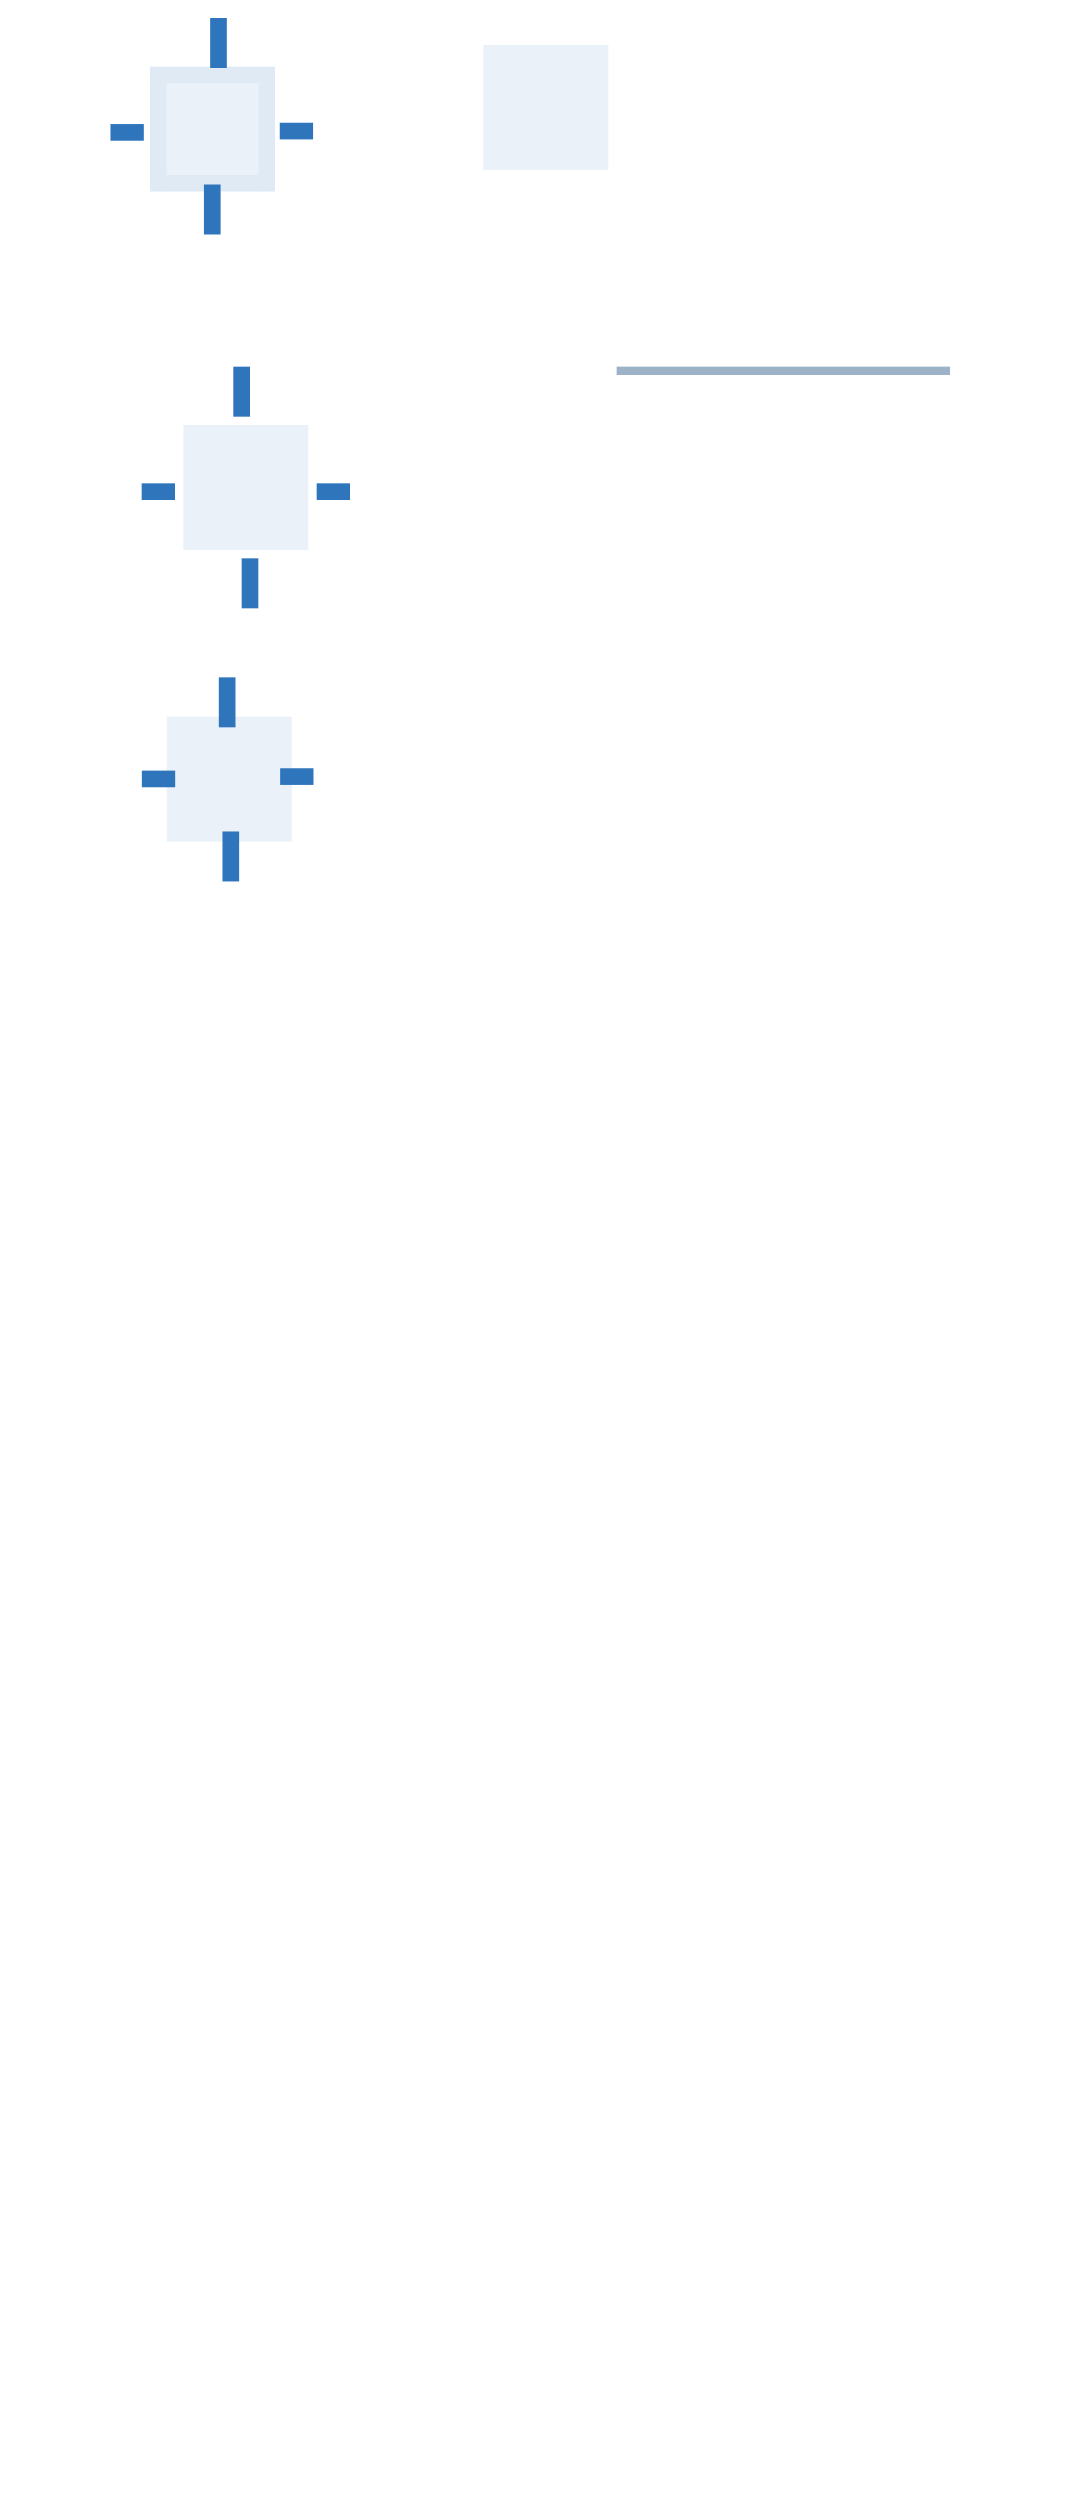
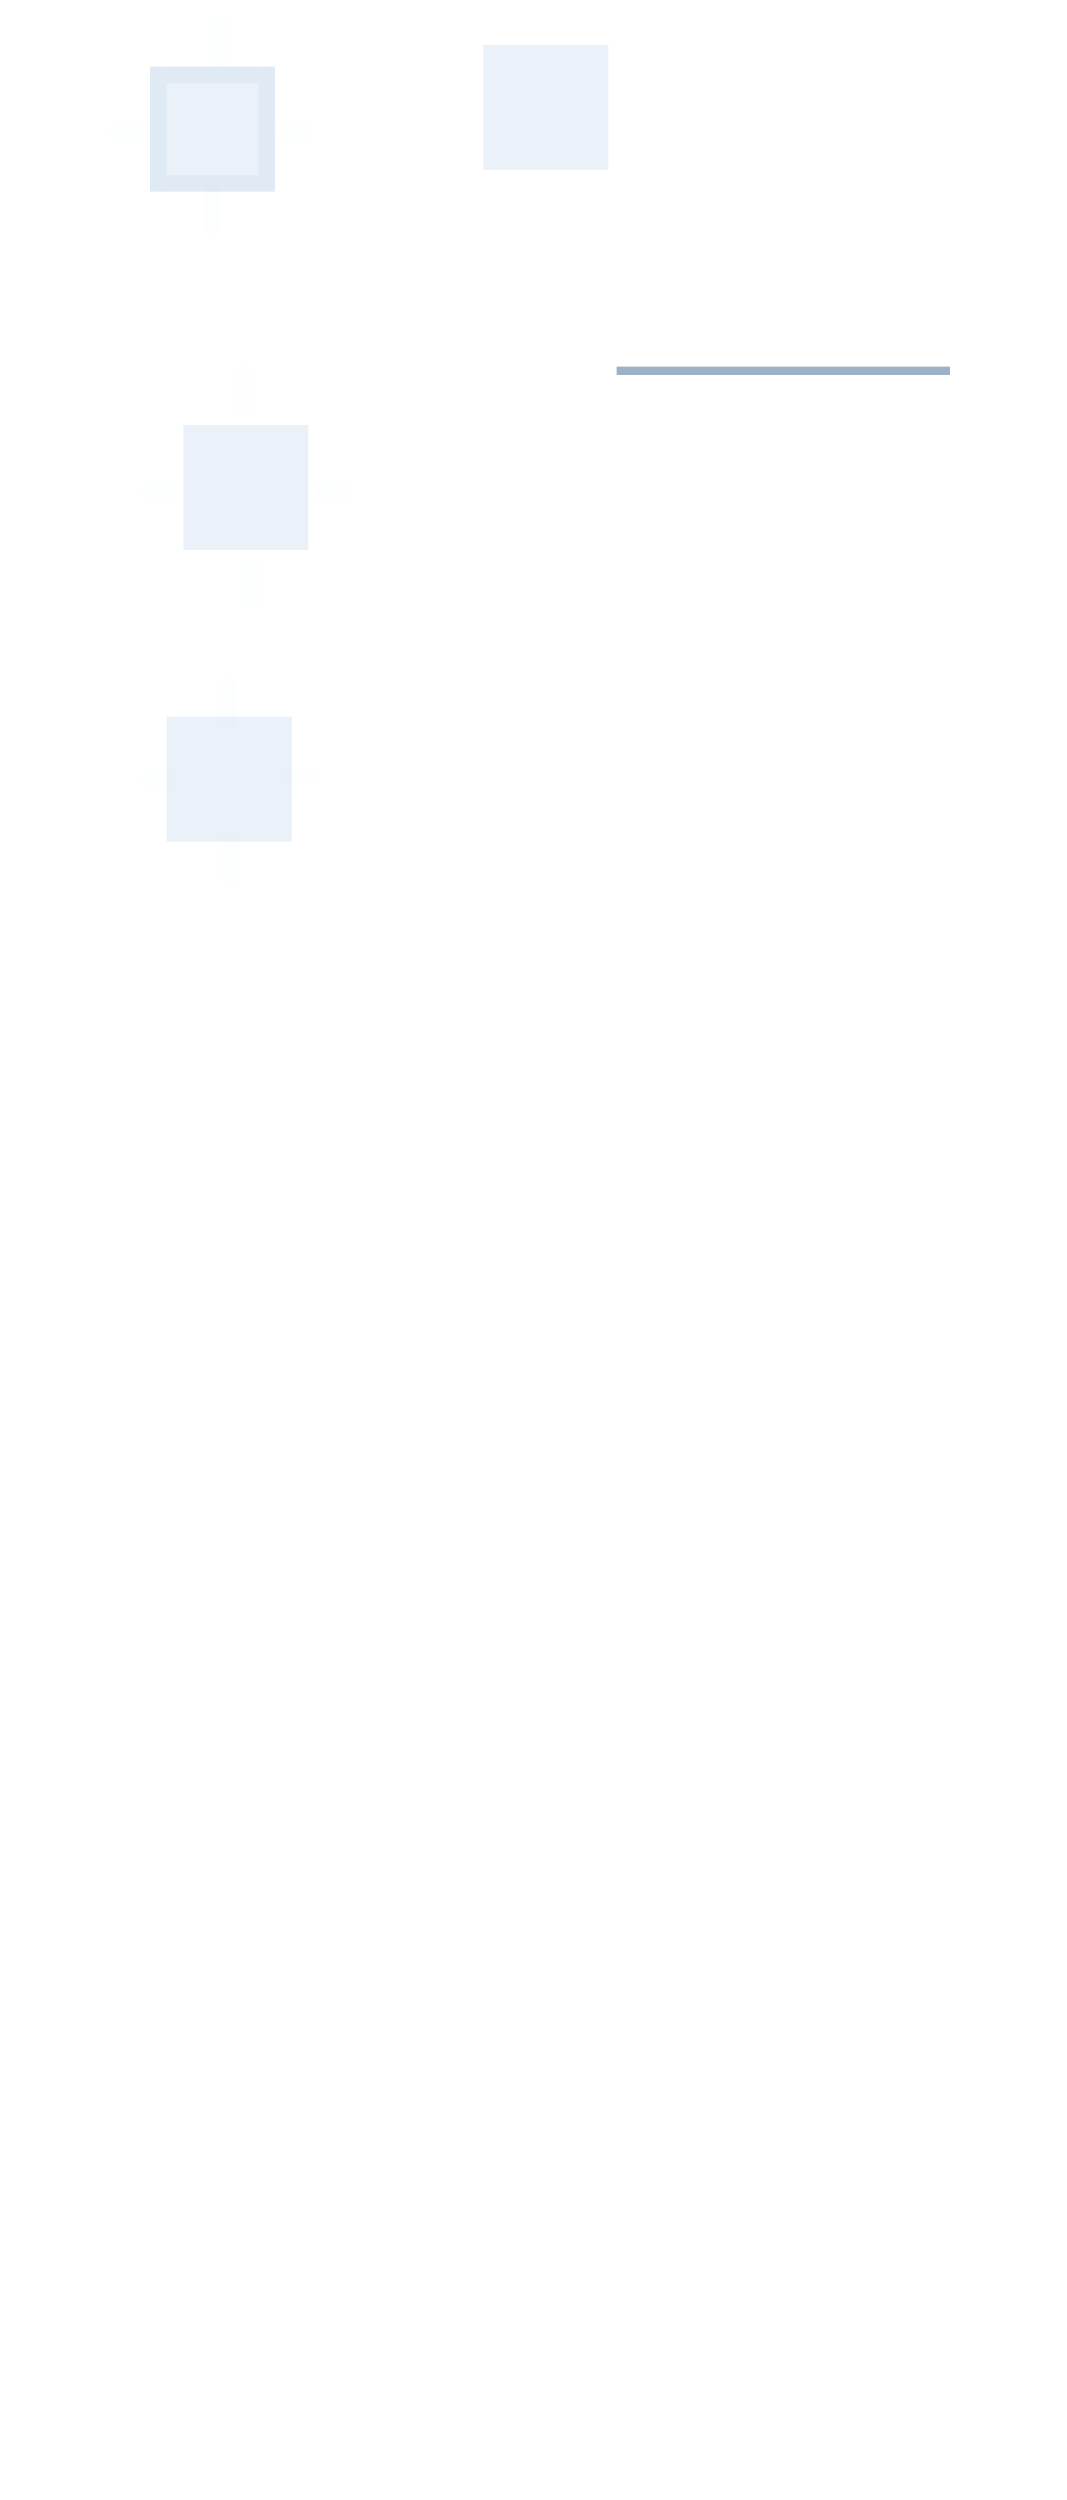
<svg xmlns="http://www.w3.org/2000/svg" version="1.0" height="300" width="128" id="svg2">
  <defs id="defs5">
-     <style type="text/css" id="current-color-scheme">
-     </style>
+     <style type="text/css" id="current-color-scheme" />
  </defs>
-   <rect style="fill:#2e75bc;fill-opacity:1;fill-rule:nonzero;stroke:none" id="hint-tile-center" width="2.033" height="2.077" x="-10" y="-10" rx="0" ry="2.077" />
-   <rect y="2.159" x="25.219" height="6" width="2" id="pressed-hint-top-margin" style="fill:#2e75bc;fill-opacity:1;fill-rule:nonzero;stroke:none" />
-   <rect style="fill:#2e75bc;fill-opacity:1;fill-rule:nonzero;stroke:none" id="pressed-hint-bottom-margin" width="2" height="6" x="24.471" y="22.14" />
-   <rect style="fill:#2e75bc;fill-opacity:1;fill-rule:nonzero;stroke:none" id="pressed-hint-left-margin" width="4" height="2" x="13.257" y="14.888" />
-   <rect y="14.729" x="33.57" height="2" width="4" id="pressed-hint-right-margin" style="fill:#2e75bc;fill-opacity:1;fill-rule:nonzero;stroke:none" />
-   <rect y="58" x="17" height="2" width="4" id="normal-hint-left-margin" style="fill:#2e75bc;fill-opacity:1;fill-rule:nonzero;stroke:none" />
-   <rect style="fill:#2e75bc;fill-opacity:1;fill-rule:nonzero;stroke:none" id="normal-hint-top-margin" width="2" height="6" x="28" y="44" />
-   <rect y="67" x="29" height="6" width="2" id="normal-hint-bottom-margin" style="fill:#2e75bc;fill-opacity:1;fill-rule:nonzero;stroke:none" />
-   <rect style="fill:#2e75bc;fill-opacity:1;fill-rule:nonzero;stroke:none" id="normal-hint-right-margin" width="4" height="2" x="38" y="58" />
+   <rect style="fill:#2e75bc;fill-opacity:1;fill-rule:nonzero;stroke:none;opacity:0.01" id="hint-tile-center" width="2.033" height="2.077" x="-10" y="-10" rx="0" ry="2.077" />
+   <rect y="2.159" x="25.219" height="6" width="2" id="pressed-hint-top-margin" style="fill:#2e75bc;fill-opacity:1;fill-rule:nonzero;stroke:none;opacity:0.01" />
+   <rect style="fill:#2e75bc;fill-opacity:1;fill-rule:nonzero;stroke:none;opacity:0.01" id="pressed-hint-bottom-margin" width="2" height="6" x="24.471" y="22.14" />
+   <rect style="fill:#2e75bc;fill-opacity:1;fill-rule:nonzero;stroke:none;opacity:0.01" id="pressed-hint-left-margin" width="4" height="2" x="13.257" y="14.888" />
+   <rect y="14.729" x="33.57" height="2" width="4" id="pressed-hint-right-margin" style="fill:#2e75bc;fill-opacity:1;fill-rule:nonzero;stroke:none;opacity:0.01" />
+   <rect y="58" x="17" height="2" width="4" id="normal-hint-left-margin" style="fill:#2e75bc;fill-opacity:1;fill-rule:nonzero;stroke:none;opacity:0.01" />
+   <rect style="fill:#2e75bc;fill-opacity:1;fill-rule:nonzero;stroke:none;opacity:0.01" id="normal-hint-top-margin" width="2" height="6" x="28" y="44" />
+   <rect y="67" x="29" height="6" width="2" id="normal-hint-bottom-margin" style="fill:#2e75bc;fill-opacity:1;fill-rule:nonzero;stroke:none;opacity:0.01" />
+   <rect style="fill:#2e75bc;fill-opacity:1;fill-rule:nonzero;stroke:none;opacity:0.01" id="normal-hint-right-margin" width="4" height="2" x="38" y="58" />
  <g transform="translate(11,-4)" style="opacity:1" id="separator">
    <rect style="opacity:0.2;fill:currentColor;fill-opacity:1;stroke:none" id="rect4052" width="40" height="1" x="63" y="-49" transform="scale(1,-1)" class="ColorScheme-ViewBackground" />
    <rect class="ColorScheme-ViewText" transform="scale(1,-1)" y="-49" x="63" height="1" width="40" id="rect4054" style="opacity:0.3;fill:#2e75bc;fill-opacity:1;stroke:none" />
  </g>
  <path class="ColorScheme-ViewBackground" style="opacity:0.1;fill:#2e75bc;fill-opacity:1;fill-rule:nonzero;stroke:none" d="m 24,53 0,11 11,0 0,-11 -11,0 z" id="normal-center" />
  <path class="ColorScheme-ViewBackground" style="opacity:0.1;fill:#2e75bc;fill-opacity:1;fill-rule:nonzero;stroke:none" d="m 35,53 0,11 2,0 c 6.68e-4,-0.018 0,-0.034 0,-0.053 l 0,-10.894 c 0,-0.018 6.68e-4,-0.035 0,-0.053 l -2,0 z" id="normal-right" />
  <path class="ColorScheme-ViewBackground" style="opacity:0.1;fill:#2e75bc;fill-opacity:1;fill-rule:nonzero;stroke:none" d="m 24,51 0,2 11,0 0,-2 c -0.004,-6.7e-4 0.004,0 10e-7,0 l -10.988,0 c -0.004,0 -0.008,-6.7e-4 -0.012,0 z" id="normal-top" />
  <path class="ColorScheme-ViewBackground" style="opacity:0.1;fill:#2e75bc;fill-opacity:1;fill-rule:nonzero;stroke:none" d="m 22,53 c -6.7e-4,0.018 0,0.034 0,0.053 l 0,10.894 c 0,0.018 -6.7e-4,0.035 0,0.053 l 2,0 0,-11 -2,0 z" id="normal-left" />
  <path class="ColorScheme-ViewBackground" style="opacity:0.1;fill:#2e75bc;fill-opacity:1;fill-rule:nonzero;stroke:none" d="m 24,64 0,2 11,0 0,-2 z" id="normal-bottom" />
  <path class="ColorScheme-ViewBackground" id="normal-topleft" d="m 22,51 0,2 2,0 0,-2 c -7.46e-4,-6.7e-4 7.63e-4,0 0,0 l -1.998,0 c -7.28e-4,0 -0.002,-6.7e-4 -0.002,0 z" style="opacity:0.1;fill:#2e75bc;fill-opacity:1;fill-rule:nonzero;stroke:none" />
  <path class="ColorScheme-ViewBackground" id="normal-topright" d="m 35,51.001 0,2 2,0 0,-2 c -7.46e-4,-6.7e-4 7.63e-4,0 0,0 l -1.998,0 c -7.28e-4,0 -0.002,-6.7e-4 -0.002,0 z" style="opacity:0.1;fill:#2e75bc;fill-opacity:1;fill-rule:nonzero;stroke:none" />
  <path class="ColorScheme-ViewBackground" style="opacity:0.1;fill:#2e75bc;fill-opacity:1;fill-rule:nonzero;stroke:none" d="m 35,64 0,2 2,0 0,-2 c -7.46e-4,-6.7e-4 7.63e-4,0 0,0 l -1.998,0 c -7.28e-4,0 -0.002,-6.7e-4 -0.002,0 z" id="normal-bottomright" />
  <path class="ColorScheme-ViewBackground" id="normal-bottomleft" d="m 22,64 0,2 2,0 0,-2 c -7.46e-4,-6.7e-4 7.63e-4,0 0,0 l -1.998,0 c -7.28e-4,0 -0.002,-6.7e-4 -0.002,0 z" style="opacity:0.1;fill:#2e75bc;fill-opacity:1;fill-rule:nonzero;stroke:none" />
  <path class="ColorScheme-ViewFocus" style="opacity:0.1;fill:#2e75bc;fill-opacity:1;fill-rule:nonzero;stroke:none" d="m 20,10 0,11 11,0 0,-11 -11,0 z" id="pressed-center" />
  <path class="ColorScheme-ViewFocus" style="opacity:0.15;fill:#2e75bc;fill-opacity:1;fill-rule:nonzero;stroke:none" d="m 31,10 0,11 2,0 c 6.68e-4,-0.018 0,-0.034 0,-0.053 l 0,-10.894 c 0,-0.018 6.68e-4,-0.035 0,-0.053 l -2,0 z" id="pressed-right" />
  <path class="ColorScheme-ViewFocus" style="opacity:0.15;fill:#2e75bc;fill-opacity:1;fill-rule:nonzero;stroke:none" d="m 20,8 0,2 11,0 0,-2 c -0.004,-6.7e-4 0.004,0 3.01e-4,0 l -10.988,0 c -0.004,0 -0.008,-6.7e-4 -0.012,0 z" id="pressed-top" />
  <path class="ColorScheme-ViewFocus" style="opacity:0.15;fill:#2e75bc;fill-opacity:1;fill-rule:nonzero;stroke:none" d="m 18,10 c -6.7e-4,0.018 0,0.034 0,0.053 l 0,10.894 c 0,0.018 -6.7e-4,0.035 0,0.053 l 2,0 L 20,10 18,10 z" id="pressed-left" />
  <path class="ColorScheme-ViewFocus" style="opacity:0.15;fill:#2e75bc;fill-opacity:1;fill-rule:nonzero" d="m 20,21 0,2 11,0 0,-2 -11,0 z" id="pressed-bottom" />
  <path class="ColorScheme-ViewFocus" id="pressed-topleft" d="m 18,8 0,2 2,0 0,-2 c -7.45e-4,-6.7e-4 8.18e-4,0 5.5e-5,0 l -1.998,0 c -7.27e-4,0 -0.002,-6.7e-4 -0.002,0 z" style="opacity:0.15;fill:#2e75bc;fill-opacity:1;fill-rule:nonzero;stroke:none" />
  <path class="ColorScheme-ViewFocus" style="opacity:0.15;fill:#2e75bc;fill-opacity:1;fill-rule:nonzero;stroke:none" d="m 31,8 0,2 2,0 0,-2 c -7.45e-4,-6.7e-4 8.18e-4,0 5.5e-5,0 l -1.998,0 c -7.27e-4,0 -0.002,-6.7e-4 -0.002,0 z" id="pressed-topright" />
  <path class="ColorScheme-ViewFocus" id="pressed-bottomright" d="m 31,21 0,2 2,0 0,-2 c -7.45e-4,-6.7e-4 8.18e-4,0 5.5e-5,0 l -1.998,0 c -7.27e-4,0 -0.002,-6.7e-4 -0.002,0 z" style="opacity:0.15;fill:#2e75bc;fill-opacity:1;fill-rule:nonzero;stroke:none" />
  <path class="ColorScheme-ViewFocus" style="opacity:0.15;fill:#2e75bc;fill-opacity:1;fill-rule:nonzero;stroke:none" d="m 18,21 0,2 2,0 0,-2 c -7.45e-4,-6.7e-4 8.18e-4,0 5.5e-5,0 l -1.998,0 c -7.27e-4,0 -0.002,-6.7e-4 -0.002,0 z" id="pressed-bottomleft" />
  <path class="ColorScheme-ViewBackground" style="opacity:0.1;fill:#2e75bc;fill-opacity:1;fill-rule:nonzero;stroke:none" d="m 22,88 0,11 11,0 0,-11 -11,0 z" id="section-center" />
  <path class="ColorScheme-ViewBackground" style="opacity:0.1;fill:#2e75bc;fill-opacity:1;fill-rule:nonzero;stroke:none" d="m 33,88 0,11 2,0 c 6.68e-4,-0.018 0,-0.034 0,-0.053 l 0,-10.894 c 0,-0.018 6.68e-4,-0.035 0,-0.053 l -2,0 z" id="section-right" />
  <path class="ColorScheme-ViewBackground" style="opacity:0.1;fill:#2e75bc;fill-opacity:1;fill-rule:nonzero;stroke:none" d="m 22,86 0,2 11,0 0,-2 c -0.004,-6.7e-4 0.004,0 10e-7,0 l -10.988,0 c -0.004,0 -0.008,-6.7e-4 -0.012,0 z" id="section-top" />
  <path class="ColorScheme-ViewBackground" style="opacity:0.1;fill:#2e75bc;fill-opacity:1;fill-rule:nonzero;stroke:none" d="m 20,88 c -6.7e-4,0.018 0,0.034 0,0.053 l 0,10.894 c 0,0.018 -6.7e-4,0.035 0,0.053 l 2,0 0,-11 -2,0 z" id="section-left" />
  <path class="ColorScheme-ViewBackground" style="opacity:0.1;fill:#2e75bc;fill-opacity:1;fill-rule:nonzero;stroke:none" d="m 22,99 0,2 11,0 0,-2 z" id="section-bottom" />
  <g id="g872" style="fill:#00b8b8;fill-opacity:1">
    <path style="opacity:0.1;fill:#2e75bc;fill-opacity:1;fill-rule:nonzero;stroke:none" d="m 20,86 0,2 2,0 0,-2 c -7.46e-4,-6.7e-4 7.63e-4,0 0,0 l -1.998,0 c -7.28e-4,0 -0.002,-6.7e-4 -0.002,0 z" id="section-topleft" class="ColorScheme-ViewBackground" />
  </g>
  <path class="ColorScheme-ViewBackground" id="section-topright" d="m 33,86 0,2 2,0 0,-2 c -7.46e-4,-6.7e-4 7.63e-4,0 0,0 l -1.998,0 c -7.28e-4,0 -0.002,-6.7e-4 -0.002,0 z" style="opacity:0.1;fill:#2e75bc;fill-opacity:1;fill-rule:nonzero;stroke:none" />
  <path class="ColorScheme-ViewBackground" style="opacity:0.1;fill:#2e75bc;fill-opacity:1;fill-rule:nonzero;stroke:none" d="m 33,99 0,2 2,0 0,-2 c -7.46e-4,-6.7e-4 7.63e-4,0 0,0 l -1.998,0 c -7.28e-4,0 -0.002,-6.7e-4 -0.002,0 z" id="section-bottomright" />
  <path class="ColorScheme-ViewBackground" id="section-bottomleft" d="m 20,99 0,2 2,0 0,-2 c -7.46e-4,-6.7e-4 7.63e-4,0 0,0 l -1.998,0 c -7.28e-4,0 -0.002,-6.7e-4 -0.002,0 z" style="opacity:0.1;fill:#2e75bc;fill-opacity:1;fill-rule:nonzero;stroke:none" />
-   <rect y="81.281" x="26.258" height="6" width="2" id="section-hint-top-margin" style="fill:#2e75bc;fill-opacity:1;fill-rule:nonzero;stroke:none" />
-   <rect style="fill:#2e75bc;fill-opacity:1;fill-rule:nonzero;stroke:none" id="section-hint-left-margin" width="4" height="2" x="17.022" y="92.472" />
-   <rect style="fill:#2e75bc;fill-opacity:1;fill-rule:nonzero;stroke:none" id="section-hint-bottom-margin" width="2" height="6" x="26.697" y="99.775" />
+   <rect y="81.281" x="26.258" height="6" width="2" id="section-hint-top-margin" style="fill:#2e75bc;fill-opacity:1;fill-rule:nonzero;stroke:none;opacity:0.01" />
+   <rect style="fill:#2e75bc;fill-opacity:1;fill-rule:nonzero;stroke:none;opacity:0.01" id="section-hint-left-margin" width="4" height="2" x="17.022" y="92.472" />
+   <rect style="fill:#2e75bc;fill-opacity:1;fill-rule:nonzero;stroke:none;opacity:0.01" id="section-hint-bottom-margin" width="2" height="6" x="26.697" y="99.775" />
  <path class="ColorScheme-ViewFocus" style="opacity:0.1;fill:#2e75bc;fill-opacity:1;fill-rule:nonzero;stroke:none" d="m 60,7.384 0,11 11,0 0,-11 -11,0 z" id="hover-center" />
  <path class="ColorScheme-ViewFocus" style="opacity:0.1;fill:#2e75bc;fill-opacity:1;fill-rule:nonzero;stroke:none" d="m 71,7.384 0,11 2,0 c 6.68e-4,-0.018 0,-0.034 0,-0.053 l 0,-10.894 c 0,-0.018 6.68e-4,-0.035 0,-0.053 l -2,0 z" id="hover-right" />
  <path class="ColorScheme-ViewFocus" style="opacity:0.1;fill:#2e75bc;fill-opacity:1;fill-rule:nonzero;stroke:none" d="m 60,5.384 0,2 11,0 0,-2 c -0.004,-6.7e-4 0.004,0 3.01e-4,0 l -10.988,0 c -0.004,0 -0.008,-6.7e-4 -0.012,0 z" id="hover-top" />
  <path class="ColorScheme-ViewFocus" style="opacity:0.1;fill:#2e75bc;fill-opacity:1;fill-rule:nonzero;stroke:none" d="m 58,7.384 c -6.7e-4,0.018 0,0.034 0,0.053 l 0,10.894 c 0,0.018 -6.7e-4,0.035 0,0.053 l 2,0 0,-11 -2,0 z" id="hover-left" />
  <path class="ColorScheme-ViewFocus" style="opacity:0.1;fill:#2e75bc;fill-opacity:1;fill-rule:nonzero" d="m 60,18.384 0,2 11,0 0,-2 -11,0 z" id="hover-bottom" />
  <path class="ColorScheme-ViewFocus" id="hover-topleft" d="m 58,5.384 0,2 2,0 0,-2 c -7.45e-4,-6.7e-4 8.18e-4,0 5.5e-5,0 l -1.998,0 c -7.27e-4,0 -0.002,-6.7e-4 -0.002,0 z" style="opacity:0.1;fill:#2e75bc;fill-opacity:1;fill-rule:nonzero;stroke:none" />
  <path class="ColorScheme-ViewFocus" style="opacity:0.1;fill:#2e75bc;fill-opacity:1;fill-rule:nonzero;stroke:none" d="m 71,5.384 0,2 2,0 0,-2 c -7.45e-4,-6.7e-4 8.18e-4,0 5.5e-5,0 l -1.998,0 c -7.27e-4,0 -0.002,-6.7e-4 -0.002,0 z" id="hover-topright" />
  <path class="ColorScheme-ViewFocus" id="hover-bottomright" d="m 71,18.384 0,2 2,0 0,-2 c -7.45e-4,-6.7e-4 8.18e-4,0 5.5e-5,0 l -1.998,0 c -7.27e-4,0 -0.002,-6.7e-4 -0.002,0 z" style="opacity:0.1;fill:#2e75bc;fill-opacity:1;fill-rule:nonzero;stroke:none" />
  <path class="ColorScheme-ViewFocus" style="opacity:0.1;fill:#2e75bc;fill-opacity:1;fill-rule:nonzero;stroke:none" d="m 58,18.384 0,2 2,0 0,-2 c -7.45e-4,-6.7e-4 8.18e-4,0 5.5e-5,0 l -1.998,0 c -7.27e-4,0 -0.002,-6.7e-4 -0.002,0 z" id="hover-bottomleft" />
-   <rect y="92.191" x="33.617" height="2" width="4" id="section-hint-right-margin" style="fill:#2e75bc;fill-opacity:1;fill-rule:nonzero;stroke:none" />
+   <rect y="92.191" x="33.617" height="2" width="4" id="section-hint-right-margin" style="fill:#2e75bc;fill-opacity:1;fill-rule:nonzero;stroke:none;opacity:0.01" />
</svg>
